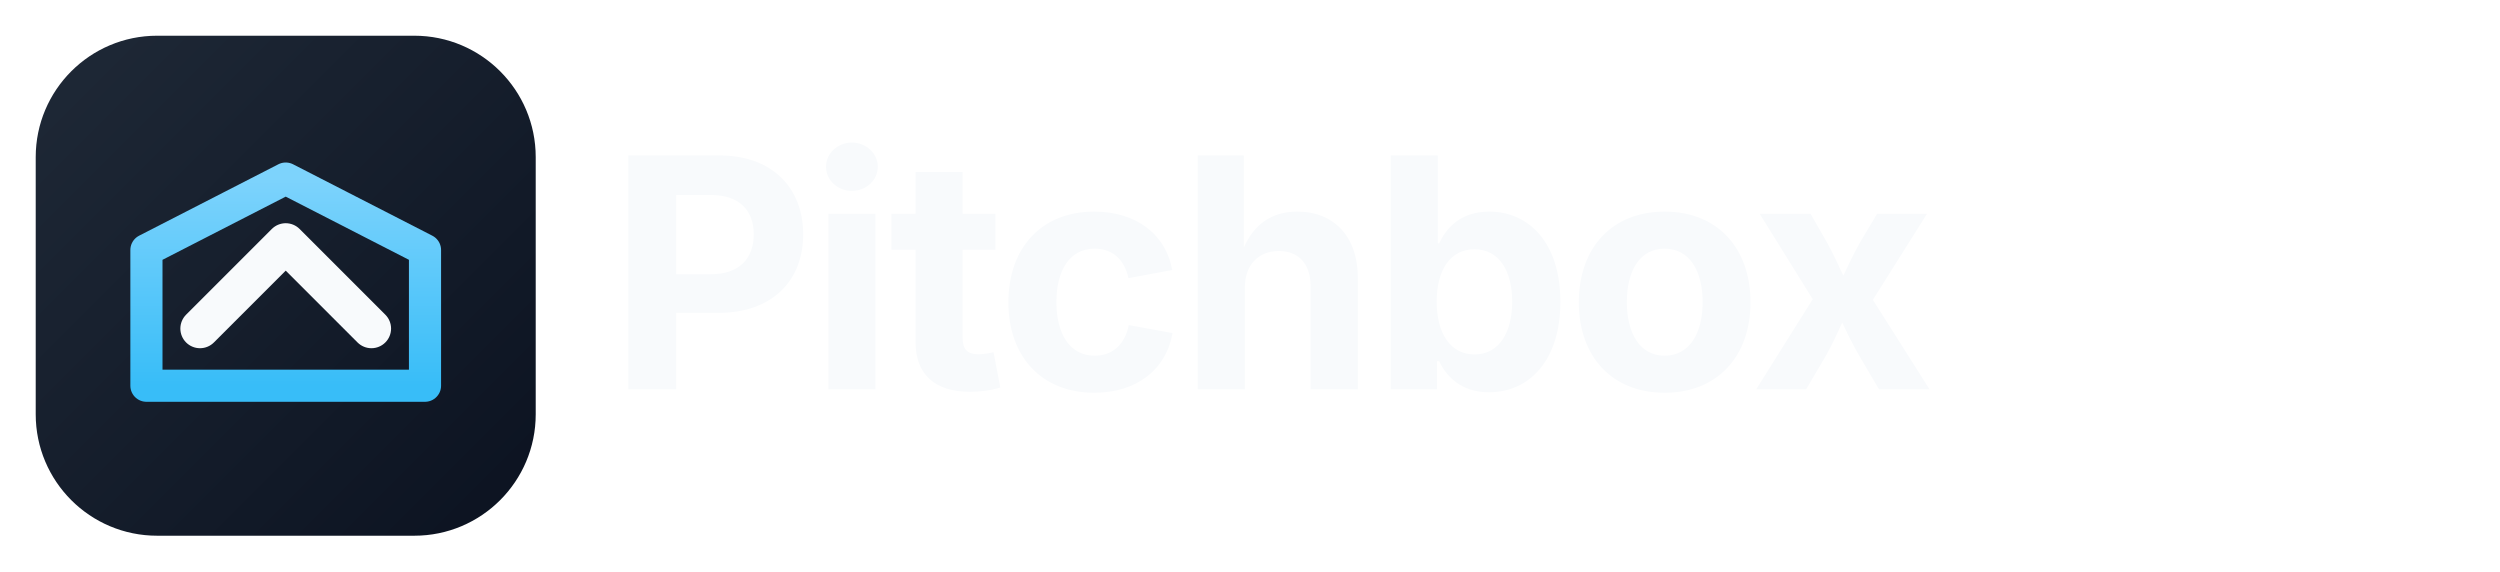
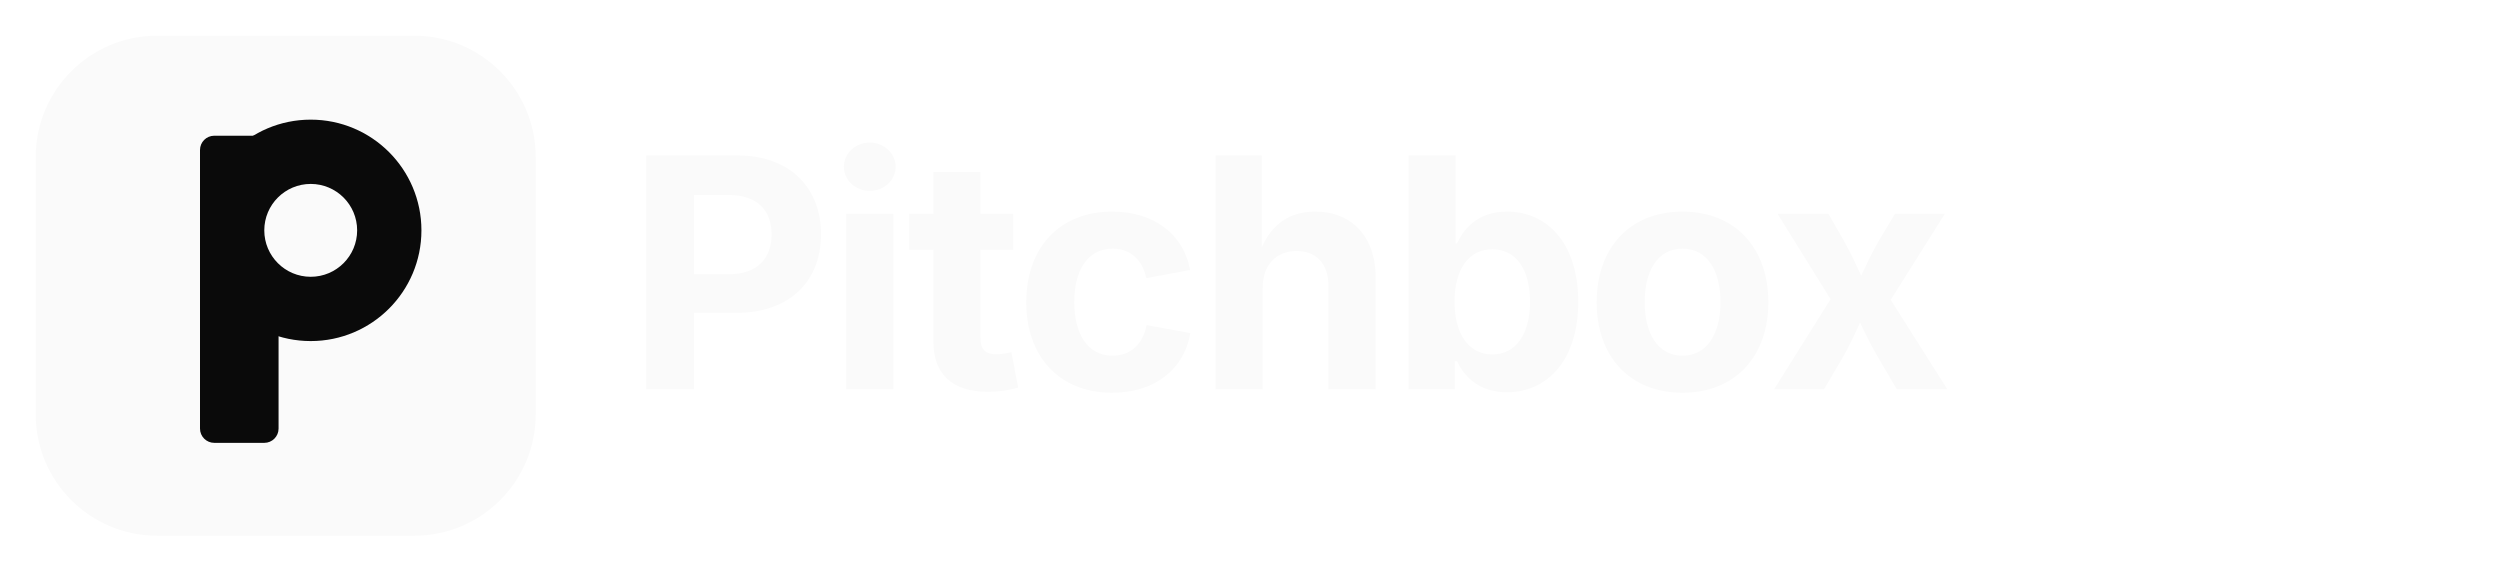
<svg xmlns="http://www.w3.org/2000/svg" viewBox="0 0 1400 320" role="img" aria-label="Pitchbox">
-   <defs>
-     <linearGradient id="bg" x1="0" y1="0" x2="1" y2="1">
-       <stop offset="0" stop-color="#1f2937" />
-       <stop offset="1" stop-color="#0b1220" />
-     </linearGradient>
-     <linearGradient id="accent" x1="0" y1="0" x2="0" y2="1">
-       <stop offset="0" stop-color="#7dd3fc" />
-       <stop offset="1" stop-color="#38bdf8" />
-     </linearGradient>
-   </defs>
  <g>
-     <rect x="20" y="20" width="280" height="280" rx="68" fill="url(#bg)" />
-     <path d="M82 220 L82 144 L160 104 L238 144 L238 220 Z" fill="none" stroke="url(#accent)" stroke-width="18" stroke-linejoin="round" transform="translate(0,-4)" />
-     <path d="M160 104 L160 168" stroke="url(#accent)" stroke-width="18" stroke-linecap="round" transform="translate(0,-4)" />
-     <path d="M112 188 L160 140 L208 188" fill="none" stroke="#f8fafc" stroke-width="22" stroke-linecap="round" stroke-linejoin="round" transform="translate(0,-4)" />
+     <rect x="20" y="20" width="280" height="280" rx="68" fill="#fafafa" />
+     <rect x="112" y="76" width="44" height="172" rx="8" fill="#0a0a0a" />
+     <circle cx="174" cy="129" r="62" fill="#0a0a0a" />
+     <circle cx="174" cy="129" r="26" fill="#fafafa" />
  </g>
-   <text x="340" y="218" font-family="-apple-system, BlinkMacSystemFont, 'Inter', 'Segoe UI', Helvetica, Arial, sans-serif" font-weight="700" font-size="180" fill="#f8fafc" letter-spacing="-4">Pitchbox</text>
+   <text x="350" y="218" font-family="-apple-system, BlinkMacSystemFont, 'Inter', 'Segoe UI', Helvetica, Arial, sans-serif" font-weight="700" font-size="180" fill="#fafafa" letter-spacing="-4">Pitchbox</text>
</svg>
